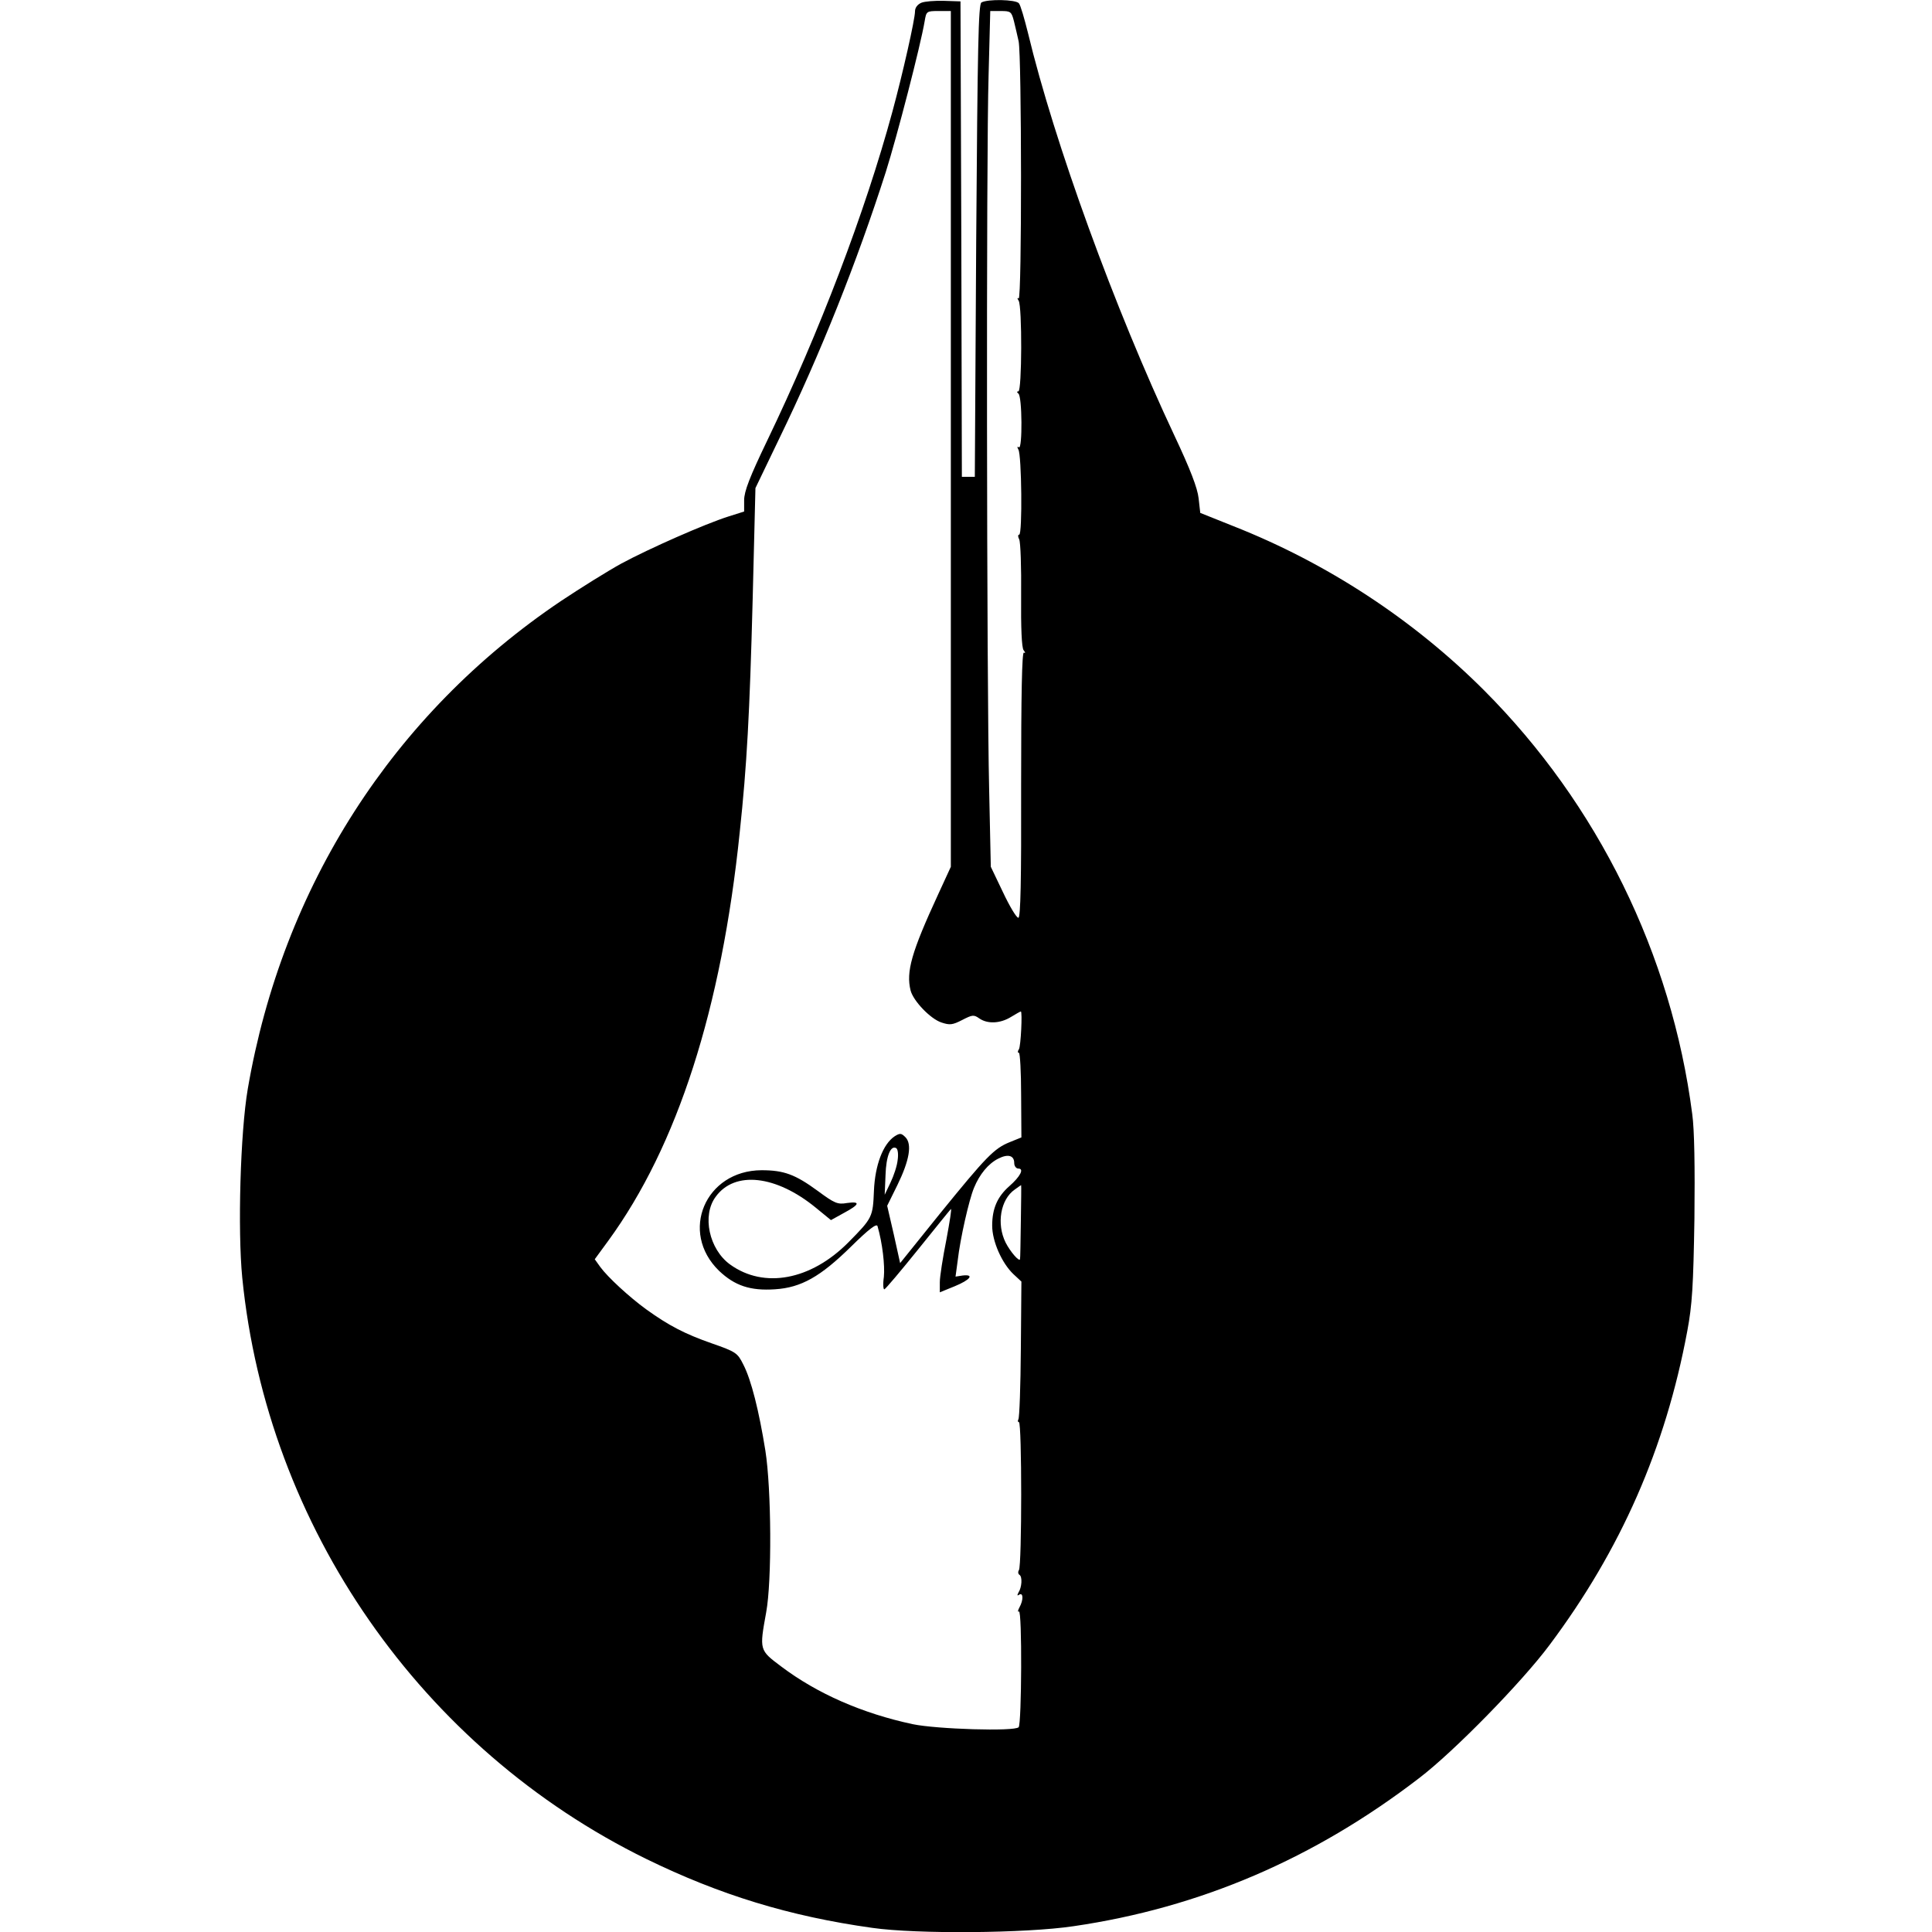
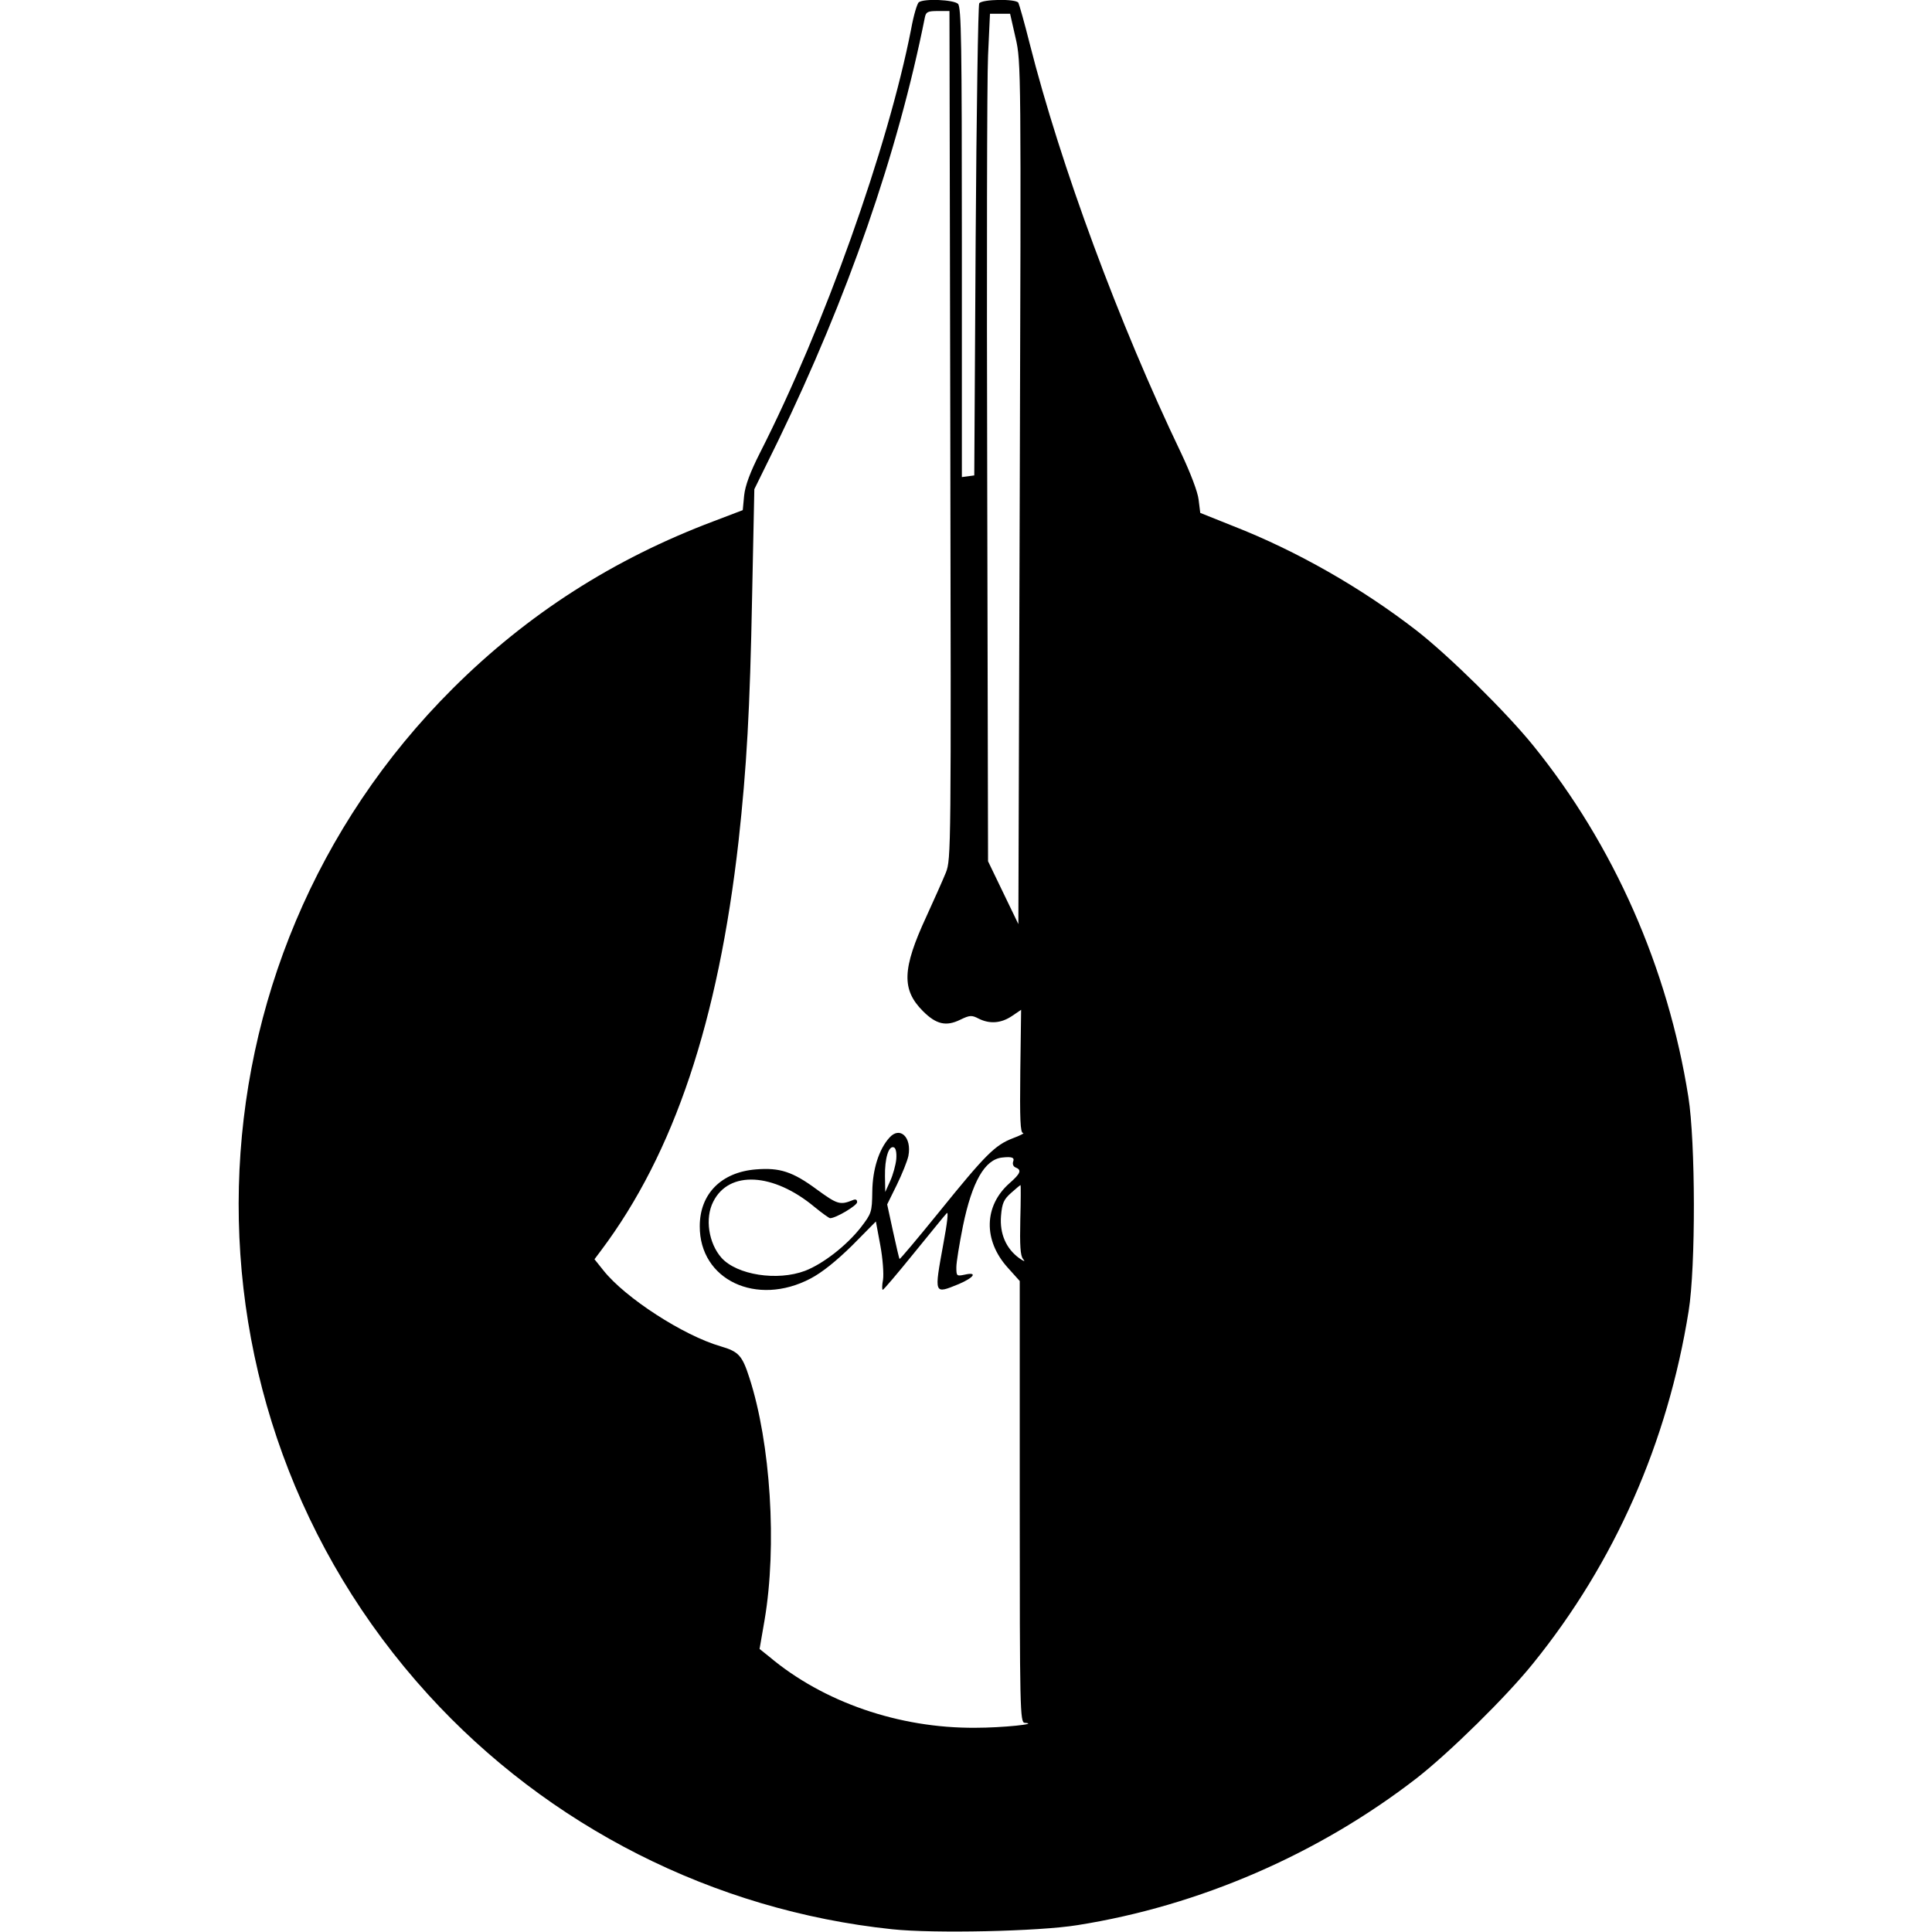
<svg xmlns="http://www.w3.org/2000/svg" version="1.0" width="701pt" height="701pt" viewBox="0 0 701 701" preserveAspectRatio="xMidYMid meet">
  <g transform="translate(0,701) scale(0.1,-0.1)" fill="#000000" stroke="none">
-     <path d="M3343 7000 c-14 -6 -23 -18 -23 -31 0 -29 -45 -228 -82 -364 -99 -365 -265 -800 -454 -1193 -64 -133 -84 -185 -84 -217 l0 -41 -57 -18 c-85 -27 -287 -116 -389 -171 -49 -27 -147 -88 -219 -136 -609 -410 -1010 -1036 -1136 -1770 -27 -158 -37 -512 -20 -685 90 -904 650 -1709 1466 -2109 266 -130 519 -208 820 -250 160 -23 556 -20 730 6 459 67 874 245 1255 538 127 97 373 349 472 482 259 346 421 715 500 1139 18 96 22 164 26 408 2 186 0 324 -8 380 -75 580 -343 1124 -755 1537 -257 257 -570 462 -910 596 l-120 48 -6 53 c-4 37 -30 105 -88 228 -216 459 -436 1064 -531 1460 -13 52 -27 101 -33 108 -11 14 -114 16 -136 3 -11 -7 -14 -155 -19 -865 l-5 -856 -23 0 -24 0 -2 863 -3 862 -60 2 c-33 1 -70 -2 -82 -7z m107 -1582 l0 -1553 -46 -100 c-97 -210 -117 -281 -100 -349 10 -38 72 -103 112 -116 30 -10 40 -9 75 9 37 19 42 20 62 6 30 -21 76 -19 115 5 18 11 34 20 36 20 6 0 0 -126 -7 -137 -5 -7 -5 -13 0 -13 4 0 8 -69 8 -153 l1 -154 -42 -17 c-57 -23 -85 -52 -254 -260 l-144 -179 -23 104 -24 104 37 75 c44 90 54 149 29 174 -15 15 -20 15 -39 3 -42 -28 -71 -104 -75 -197 -4 -96 -5 -99 -93 -188 -136 -137 -306 -169 -429 -80 -76 55 -103 178 -52 246 69 95 219 78 363 -40 l55 -45 47 26 c58 31 61 43 11 36 -34 -6 -45 -1 -106 44 -82 60 -123 75 -204 75 -204 -1 -299 -224 -154 -365 57 -54 113 -73 203 -67 95 6 165 46 275 154 66 65 94 86 97 75 18 -62 27 -143 23 -184 -4 -27 -2 -47 2 -45 5 2 59 66 121 143 62 77 116 144 120 148 4 4 -4 -45 -16 -110 -13 -65 -24 -135 -24 -155 l0 -37 54 22 c56 23 73 44 29 39 l-26 -4 8 59 c9 79 41 220 59 263 20 49 52 88 88 106 35 18 58 12 58 -16 0 -11 7 -20 15 -20 22 0 7 -29 -33 -64 -43 -38 -62 -81 -62 -143 0 -57 35 -136 77 -176 l29 -27 -2 -245 c-1 -134 -5 -249 -9 -255 -3 -5 -2 -10 2 -10 11 0 11 -521 0 -537 -4 -6 -3 -14 2 -17 11 -7 9 -45 -4 -65 -5 -10 -4 -12 3 -7 15 9 16 -19 1 -46 -6 -11 -7 -18 -2 -15 12 7 10 -409 -1 -420 -15 -16 -298 -7 -384 11 -183 39 -347 111 -477 209 -80 60 -80 59 -55 197 21 114 19 448 -3 587 -23 143 -51 256 -80 312 -21 42 -26 46 -115 77 -97 34 -155 64 -237 123 -62 45 -140 117 -167 154 l-20 28 49 67 c251 344 411 842 477 1482 26 244 36 428 47 847 l10 402 88 183 c148 305 281 639 385 964 41 130 126 458 141 547 6 36 7 37 50 37 l45 0 0 -1552z m229 1515 c5 -21 13 -54 17 -73 11 -53 12 -940 0 -933 -5 4 -6 1 0 -8 13 -20 12 -329 -1 -329 -6 0 -6 -3 0 -8 14 -9 15 -203 2 -195 -6 4 -7 1 -2 -8 12 -18 15 -309 3 -309 -5 0 -5 -7 0 -17 5 -10 8 -101 7 -203 -1 -118 2 -190 9 -199 7 -9 7 -12 1 -9 -7 4 -10 -155 -10 -478 1 -351 -2 -484 -10 -484 -7 0 -32 42 -56 93 l-44 92 -6 280 c-9 379 -11 2303 -2 2593 l6 232 38 0 c36 0 39 -2 48 -37z m-422 -4132 c-2 -21 -14 -57 -26 -82 l-21 -44 3 71 c2 70 19 110 39 98 6 -4 8 -23 5 -43z m447 -223 c-1 -73 -2 -135 -3 -137 -3 -10 -35 27 -52 60 -34 68 -19 157 33 193 12 9 23 16 23 16 1 0 0 -60 -1 -132z" />
+     <path d="M3334 7002 c-6 -4 -19 -47 -28 -97 -84 -430 -316 -1081 -548 -1537 -36 -71 -54 -119 -58 -156 l-5 -53 -105 -40 c-364 -137 -676 -337 -947 -607 -1000 -996 -1040 -2606 -90 -3650 436 -479 1037 -784 1684 -852 149 -16 533 -8 673 15 442 70 875 258 1230 533 117 91 326 296 423 417 296 366 488 802 564 1278 26 161 25 614 -1 777 -74 468 -270 913 -563 1275 -98 121 -306 326 -423 417 -200 155 -435 289 -665 379 l-120 48 -6 48 c-3 28 -30 98 -63 168 -225 469 -438 1045 -550 1487 -19 76 -38 142 -41 148 -9 15 -132 13 -142 -2 -4 -7 -10 -395 -13 -863 l-5 -850 -22 -3 -23 -3 0 851 c0 725 -2 854 -14 866 -15 15 -122 20 -142 6z m114 -1570 c3 -1505 3 -1540 -16 -1588 -11 -27 -43 -99 -71 -160 -88 -190 -90 -265 -12 -343 48 -48 84 -56 135 -31 35 17 42 17 67 4 40 -20 81 -17 120 9 l34 23 -3 -223 c-2 -176 0 -223 10 -224 7 0 -10 -9 -37 -19 -65 -25 -99 -59 -268 -268 -77 -95 -141 -171 -143 -170 -2 2 -12 47 -24 101 l-21 97 35 71 c19 39 38 86 42 105 13 68 -31 109 -69 66 -38 -42 -61 -115 -62 -195 -1 -76 -3 -80 -42 -131 -52 -66 -137 -132 -202 -157 -101 -38 -247 -15 -303 47 -47 53 -61 144 -30 204 57 114 218 105 367 -19 27 -22 53 -41 57 -41 21 0 98 46 98 58 0 10 -6 12 -17 7 -45 -18 -55 -15 -129 39 -88 65 -135 80 -221 73 -126 -10 -204 -89 -204 -206 -1 -195 206 -293 402 -190 42 22 94 64 151 120 l86 87 16 -86 c9 -48 13 -104 10 -125 -4 -20 -4 -37 -1 -37 3 0 54 60 113 133 59 72 112 138 119 145 7 8 2 -35 -12 -110 -34 -187 -35 -184 56 -147 56 24 69 45 21 34 -29 -6 -30 -5 -30 27 0 18 11 85 24 150 33 160 79 241 142 248 36 4 46 0 40 -15 -3 -9 1 -18 9 -21 23 -9 18 -22 -22 -57 -93 -82 -96 -207 -7 -306 l44 -49 0 -801 c0 -756 1 -801 18 -802 56 -4 -82 -18 -179 -18 -277 -2 -552 93 -748 258 l-35 28 18 104 c46 270 22 643 -55 880 -26 81 -39 95 -104 114 -135 39 -347 176 -426 276 l-32 40 24 32 c265 353 425 832 499 1487 29 266 41 468 49 890 l8 385 86 175 c252 520 434 1042 533 1538 4 19 11 22 47 22 l42 0 3 -1538z m237 1440 c20 -86 20 -113 15 -1651 l-5 -1564 -55 114 -55 114 -3 1385 c-2 762 -1 1454 3 1538 l7 152 37 0 36 0 20 -88z m-433 -4068 c-2 -21 -12 -57 -22 -79 l-18 -40 -1 57 c-1 64 13 112 32 105 7 -2 11 -18 9 -43z m450 -220 c-2 -92 0 -130 10 -142 9 -11 5 -10 -14 3 -48 35 -71 89 -66 153 4 47 10 60 37 84 17 15 32 28 34 28 1 0 1 -57 -1 -126z" />
  </g>
</svg>
